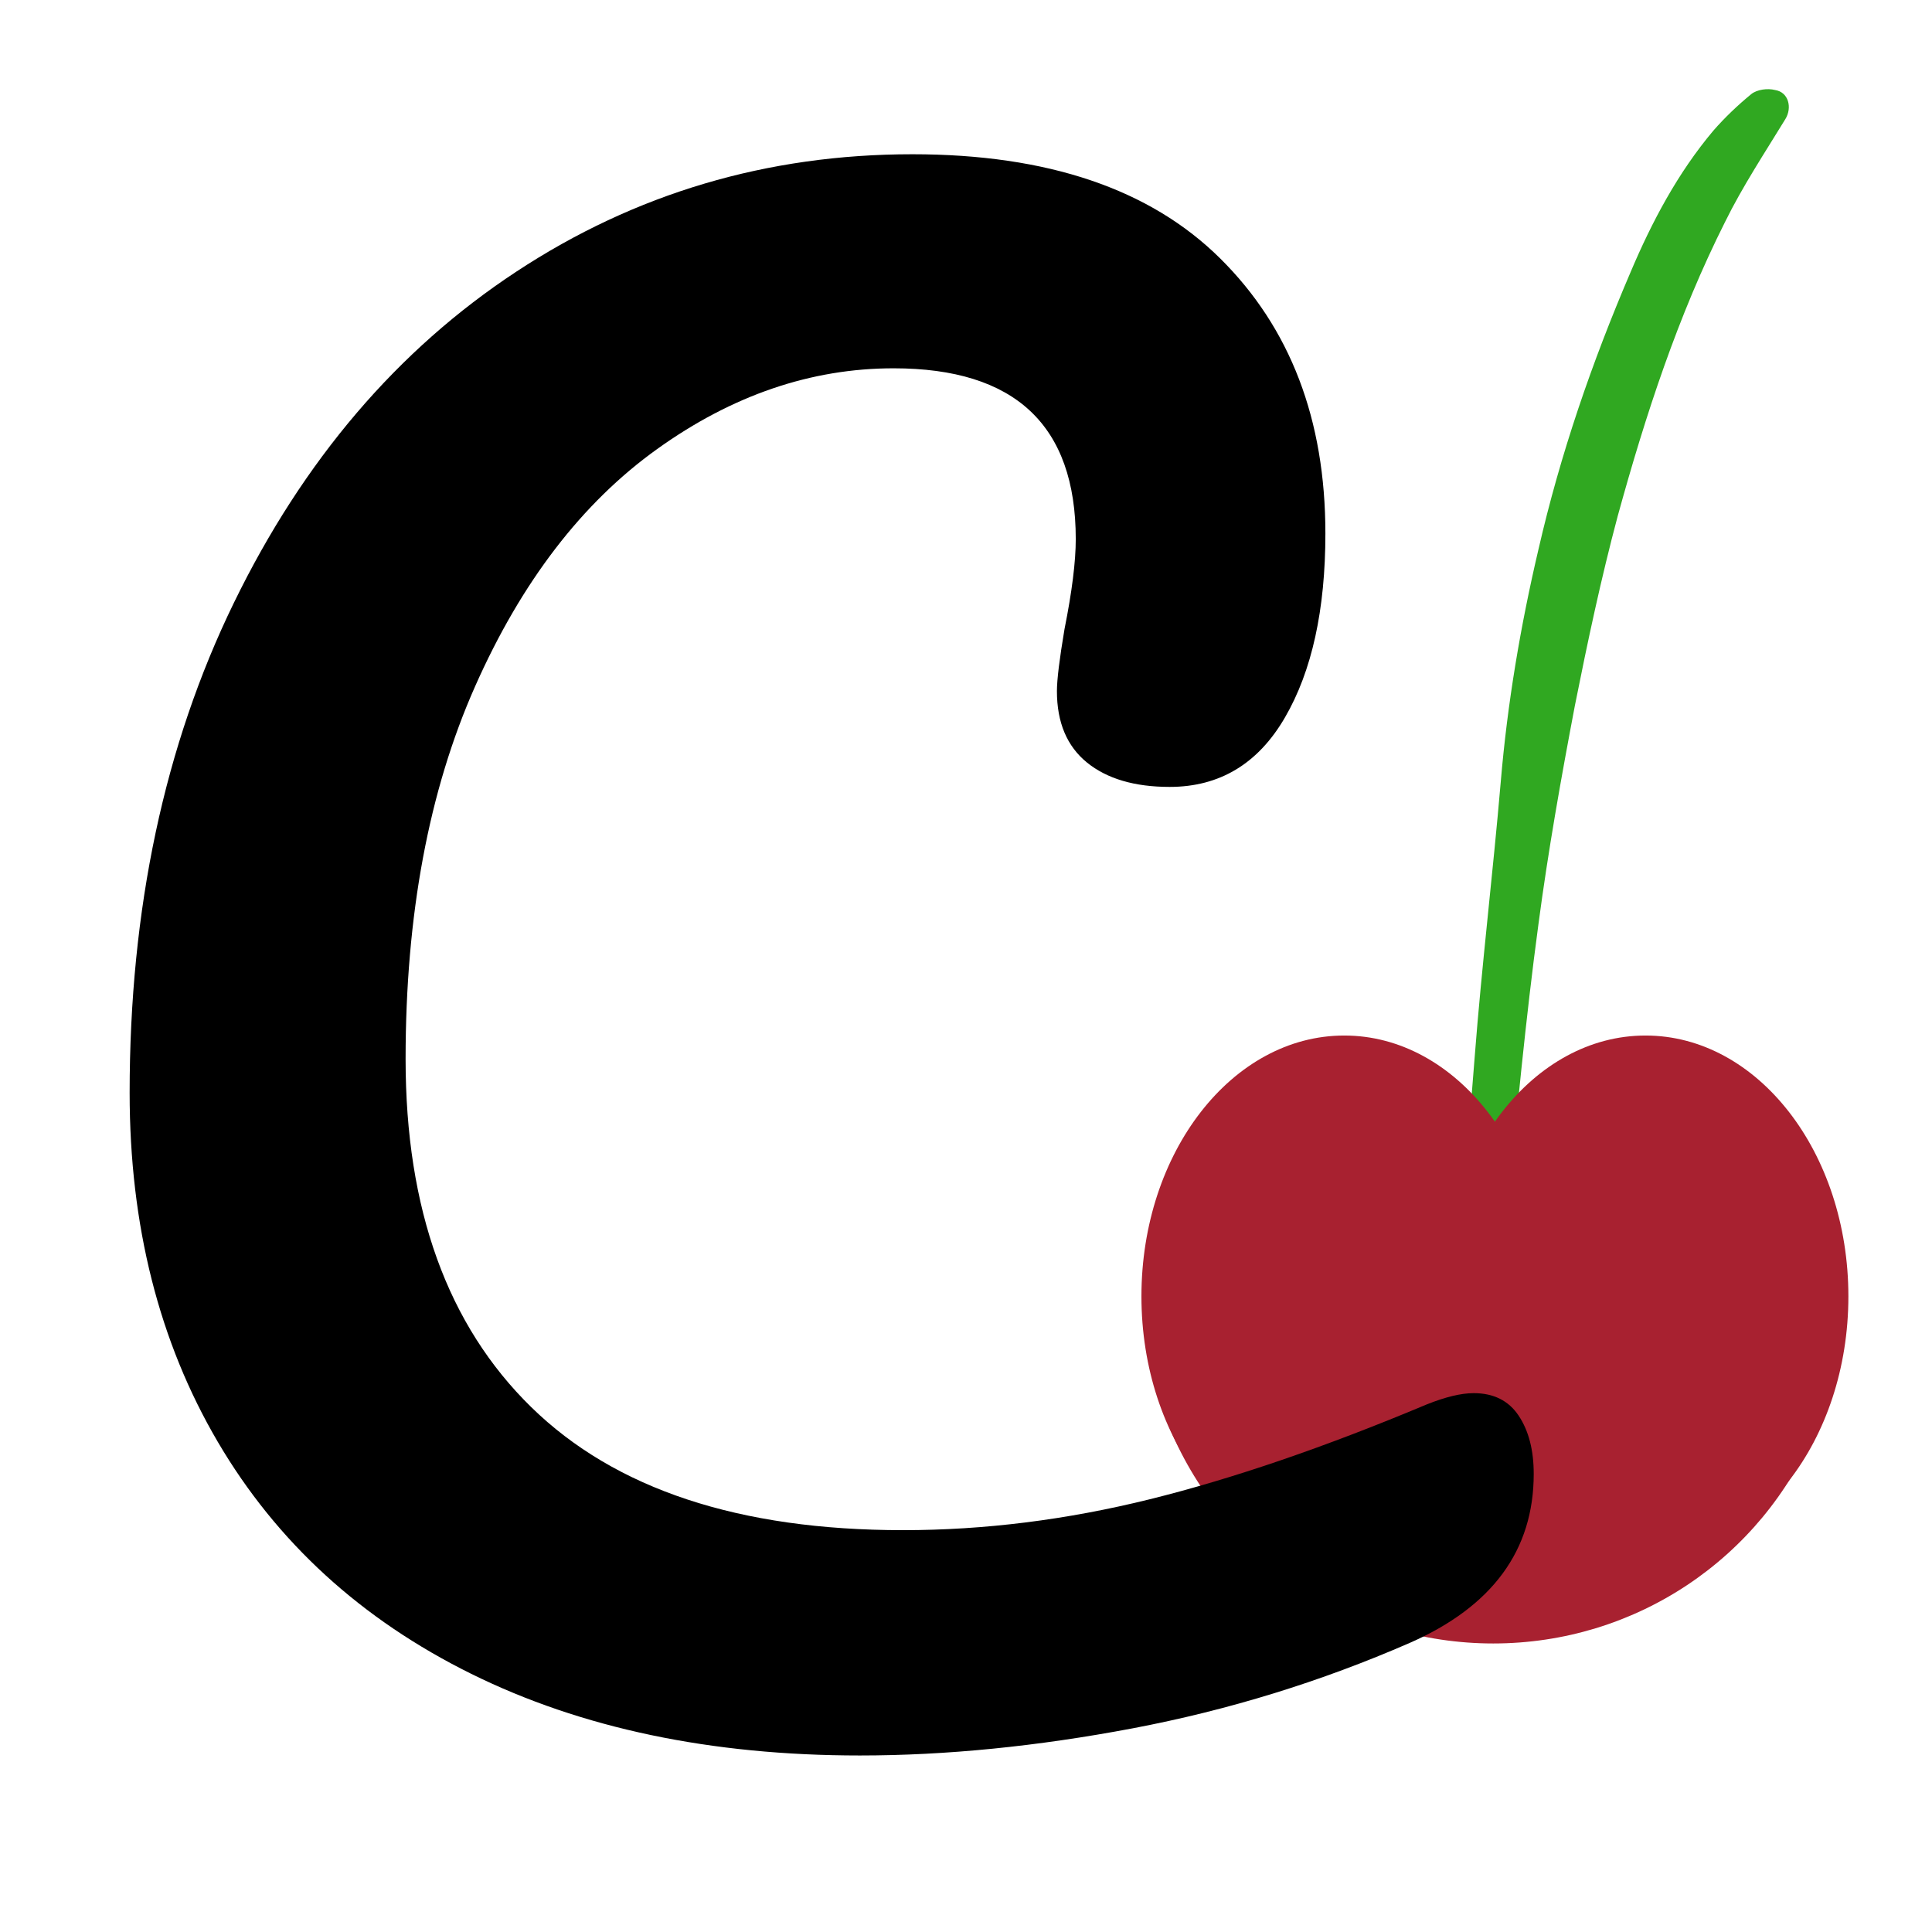
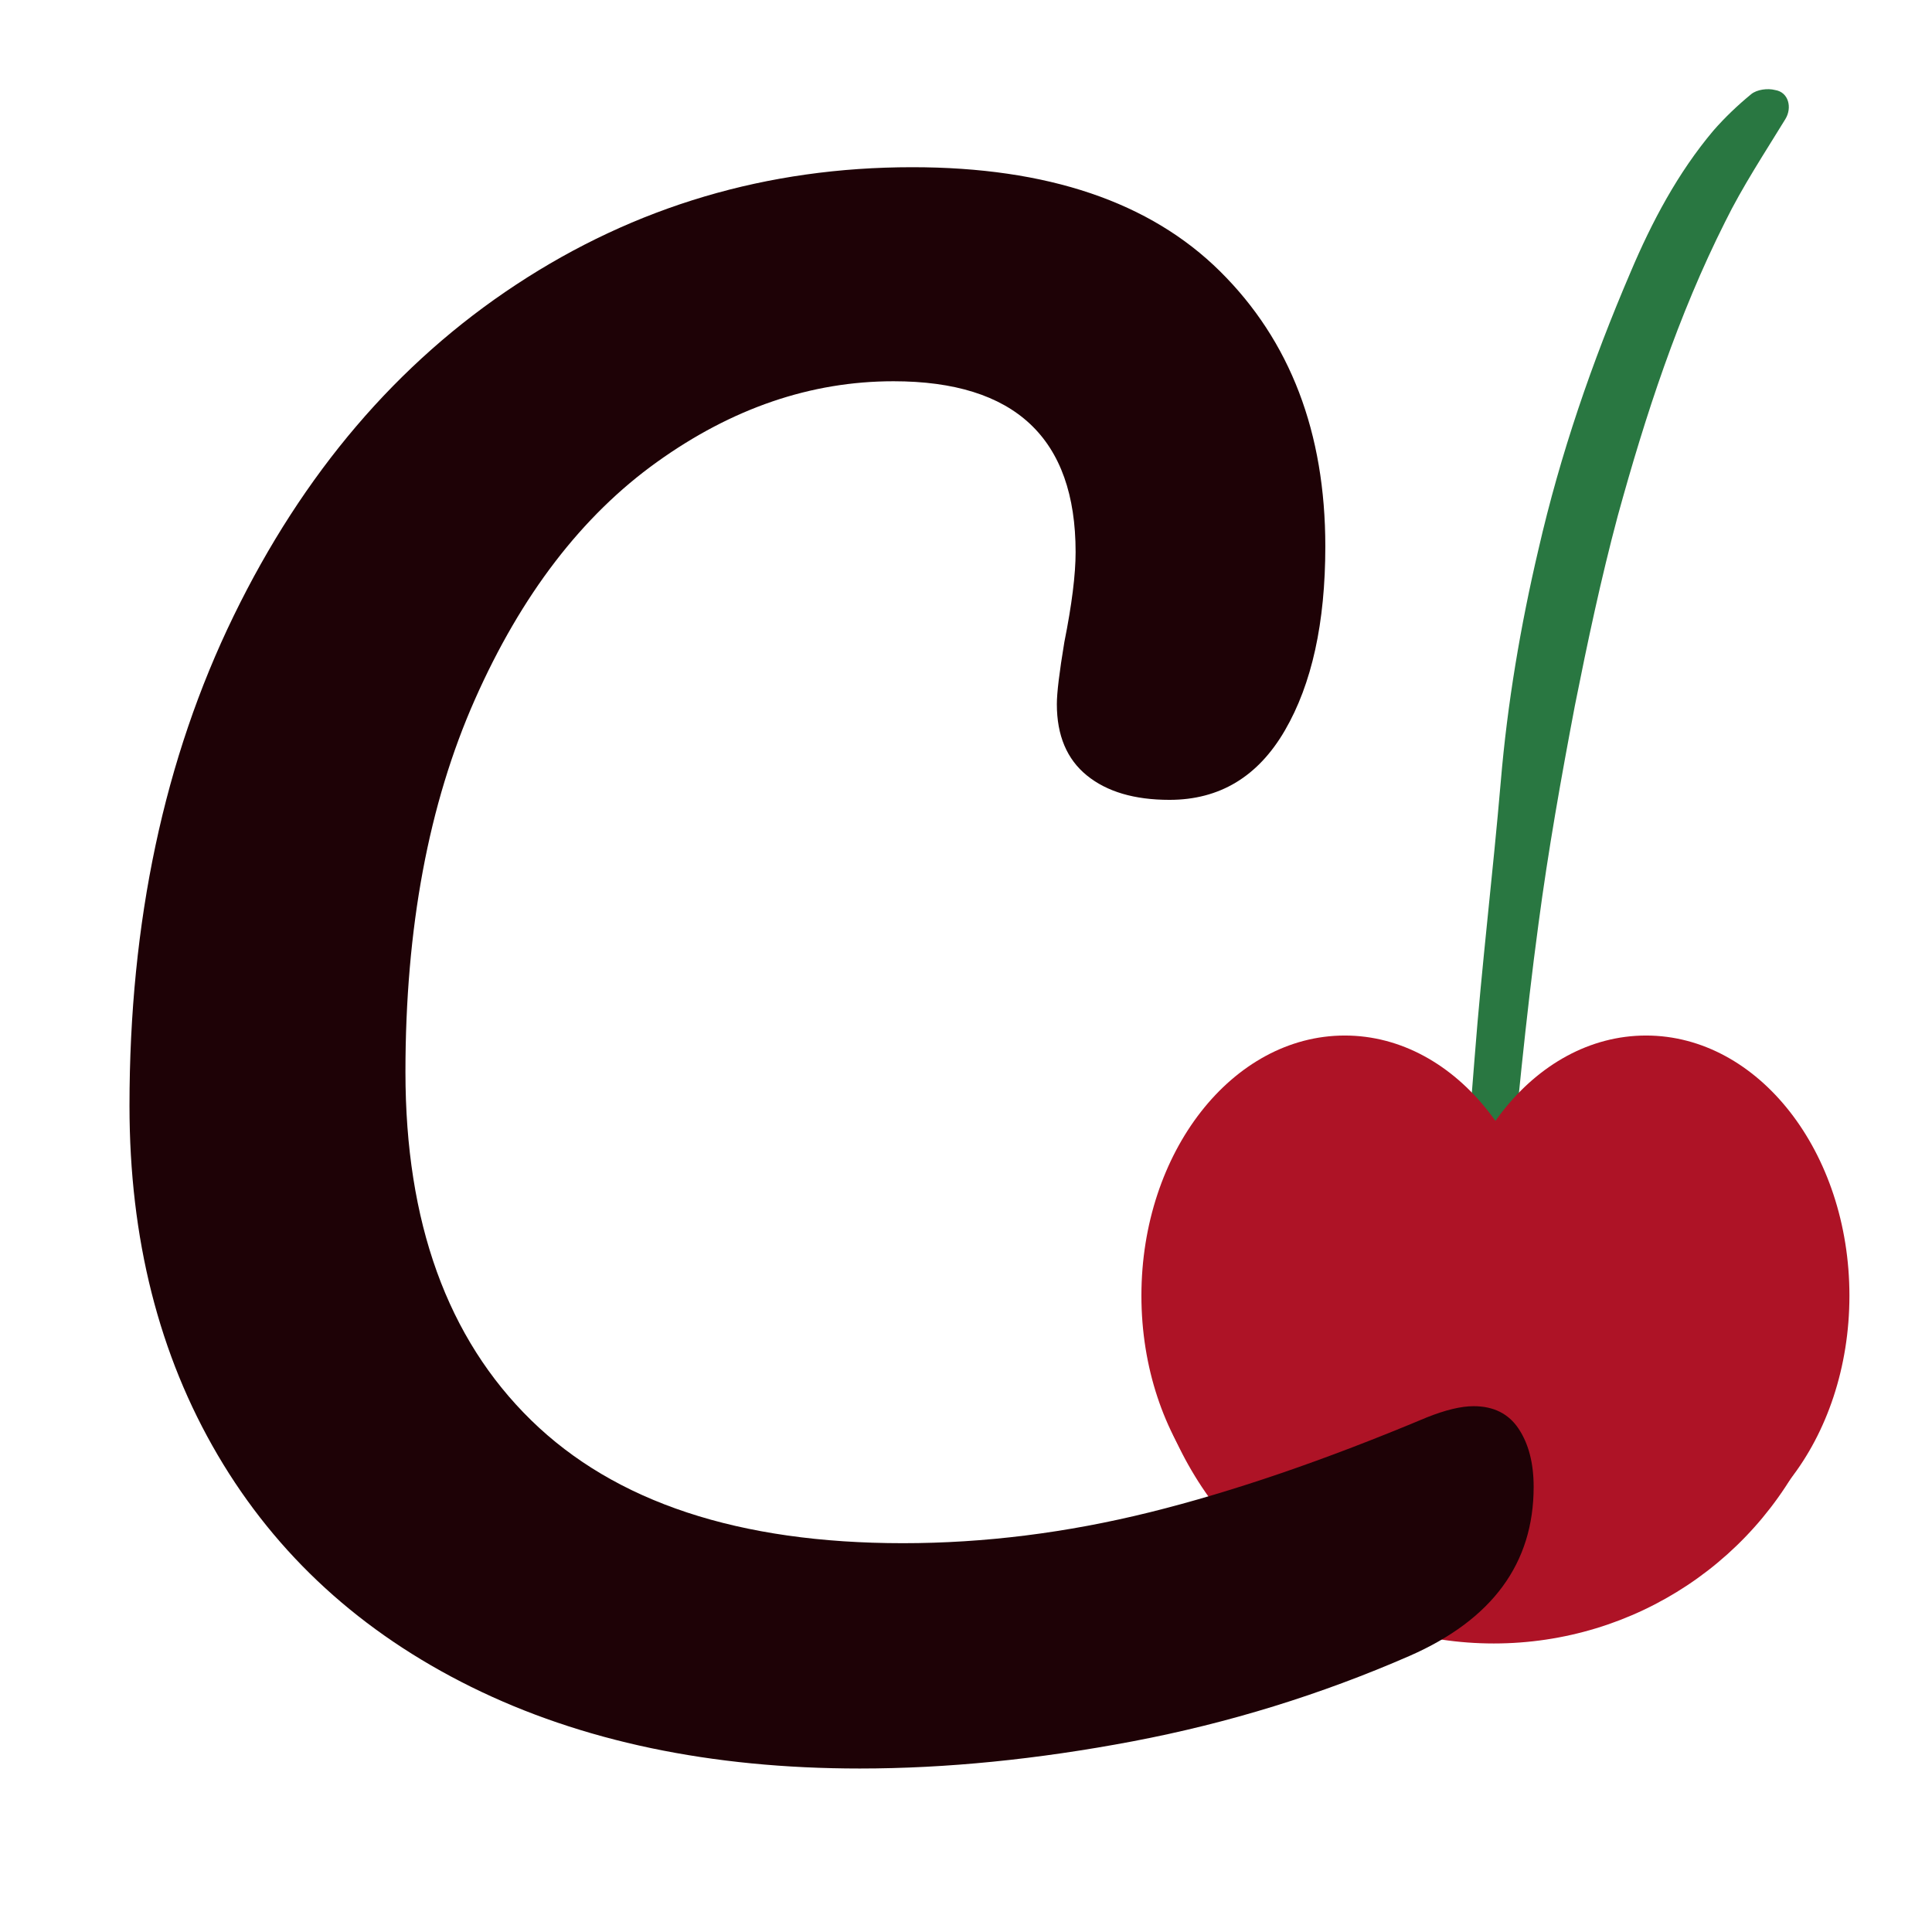
<svg xmlns="http://www.w3.org/2000/svg" width="500" zoomAndPan="magnify" viewBox="0 0 375 375" height="500" preserveAspectRatio="xMidYMid meet" version="1.0">
  <defs>
    <g />
-     <clipPath id="id1">
+     <clipPath id="679c5e2ab7">
      <path d="M 281 17 L 348 17 L 348 316 L 281 316 Z M 281 17 " clip-rule="nonzero" />
    </clipPath>
-     <clipPath id="id2">
+     <clipPath id="95f37e7cf2">
      <path d="M 348.578 17.285 L 338.801 317.125 L 280.332 315.219 L 290.109 15.375 Z M 348.578 17.285 " clip-rule="nonzero" />
    </clipPath>
-     <clipPath id="id3">
+     <clipPath id="ac0247c8e1">
      <path d="M 289.793 15.367 L 280.016 315.207 L 338.484 317.113 L 348.262 17.273 Z M 289.793 15.367 " clip-rule="nonzero" />
    </clipPath>
-     <clipPath id="id4">
-       <path d="M 280.02 200.996 L 358.77 200.996 L 358.77 302.246 L 280.02 302.246 Z M 280.02 200.996 " clip-rule="nonzero" />
+     <clipPath id="854164d8d4">
+       <path d="M 280.02 200.996 L 358.973 200.996 L 358.973 302 L 280.02 302 Z M 280.02 200.996 " clip-rule="nonzero" />
    </clipPath>
-     <clipPath id="id5">
-       <path d="M 221.547 200.996 L 300.297 200.996 L 300.297 302.246 L 221.547 302.246 Z M 221.547 200.996 " clip-rule="nonzero" />
+     <clipPath id="5c083a5e61">
+       <path d="M 319.496 200.996 C 297.695 200.996 280.02 223.609 280.02 251.496 C 280.02 279.387 297.695 302 319.496 302 C 341.301 302 358.973 279.387 358.973 251.496 C 358.973 223.609 341.301 200.996 319.496 200.996 Z M 319.496 200.996 " clip-rule="nonzero" />
    </clipPath>
-     <clipPath id="id6">
-       <path d="M 225.668 251.289 L 354 251.289 L 354 318.996 L 225.668 318.996 Z M 225.668 251.289 " clip-rule="nonzero" />
+     <clipPath id="361403d7ca">
+       <path d="M 221.547 200.996 L 300.5 200.996 L 300.5 302 L 221.547 302 Z M 221.547 200.996 " clip-rule="nonzero" />
+     </clipPath>
+     <clipPath id="ebb6f13e63">
+       <path d="M 261.023 200.996 C 239.223 200.996 221.547 223.609 221.547 251.496 C 221.547 279.387 239.223 302 261.023 302 C 282.824 302 300.5 279.387 300.5 251.496 C 300.5 223.609 282.824 200.996 261.023 200.996 Z M 261.023 200.996 " clip-rule="nonzero" />
+     </clipPath>
+     <clipPath id="1dea89b7f5">
+       <path d="M 225 251 L 354 251 L 354 318.996 L 225 318.996 Z M 225 251 " clip-rule="nonzero" />
+     </clipPath>
+     <clipPath id="245f2eec4b">
+       <path d="M 335.312 251.492 C 337.738 251.492 340.16 252 342.586 253.008 C 352.086 257.051 356.531 267.965 352.492 277.465 C 341.879 302.727 317.324 318.996 289.938 318.996 C 262.551 318.996 237.996 302.727 227.281 277.465 C 223.242 267.965 227.688 256.949 237.188 253.008 C 246.688 248.965 257.699 253.414 261.641 262.914 C 266.492 274.23 277.609 281.609 289.938 281.609 C 302.266 281.609 313.281 274.23 318.133 262.914 C 321.062 255.84 328.035 251.492 335.312 251.492 Z M 335.312 251.492 " clip-rule="nonzero" />
    </clipPath>
  </defs>
-   <g clip-path="url(#id1)">
-     <g clip-path="url(#id2)">
-       <g clip-path="url(#id3)">
-         <path fill="#30a821" d="M 284.223 315.344 C 286.844 312.566 287.398 310.039 287.801 307.348 C 288.207 304.656 288.301 301.797 288.395 298.938 C 288.93 277.641 290.262 256.211 292.535 234.969 C 294.402 216.418 296.113 197.863 298.617 179.336 C 300.504 165.078 303.016 151.004 305.688 136.934 C 308.145 124.609 310.762 112.285 314.004 100.145 C 319.383 80.594 325.703 61.234 334.832 43.082 C 338.219 36.191 342.543 29.652 346.547 23.102 C 347.883 20.918 347.195 17.875 344.52 17.469 C 343.109 17.105 341.047 17.355 339.91 18.273 C 337.309 20.414 334.863 22.723 332.566 25.352 C 325.656 33.555 320.605 43.094 316.492 52.824 C 308.965 70.391 302.852 88.168 298.613 106.641 C 295.129 121.48 292.582 136.508 291.297 151.734 C 289.762 169.66 287.605 187.406 286.234 205.176 C 283.863 234.207 281.969 263.254 281.809 292.359 C 281.797 297.609 282.254 303.031 282.715 308.297 C 282.641 310.52 283.527 312.457 284.223 315.344 Z M 284.223 315.344 " fill-opacity="1" fill-rule="nonzero" />
+   <g clip-path="url(#679c5e2ab7)">
+     <g clip-path="url(#95f37e7cf2)">
+       <g clip-path="url(#ac0247c8e1)">
+         <path fill="#297741" d="M 284.223 315.344 C 286.844 312.566 287.398 310.039 287.801 307.348 C 288.207 304.656 288.301 301.797 288.395 298.938 C 288.93 277.641 290.262 256.211 292.535 234.969 C 294.402 216.418 296.113 197.863 298.617 179.336 C 300.504 165.078 303.016 151.004 305.688 136.934 C 308.145 124.609 310.762 112.285 314.004 100.145 C 319.383 80.594 325.703 61.234 334.832 43.082 C 338.219 36.191 342.543 29.652 346.547 23.102 C 347.883 20.918 347.195 17.875 344.52 17.469 C 343.109 17.105 341.047 17.355 339.91 18.273 C 337.309 20.414 334.863 22.723 332.566 25.352 C 325.656 33.555 320.605 43.094 316.492 52.824 C 308.965 70.391 302.852 88.168 298.613 106.641 C 295.129 121.48 292.582 136.508 291.297 151.734 C 289.762 169.66 287.605 187.406 286.234 205.176 C 283.863 234.207 281.969 263.254 281.809 292.359 C 281.797 297.609 282.254 303.031 282.715 308.297 C 282.641 310.52 283.527 312.457 284.223 315.344 Z M 284.223 315.344 " fill-opacity="1" fill-rule="nonzero" />
      </g>
    </g>
  </g>
-   <g clip-path="url(#id4)">
-     <path fill="#a82130" d="M 319.395 200.996 C 297.652 200.996 280.023 223.664 280.023 251.621 C 280.023 279.582 297.652 302.246 319.395 302.246 C 341.141 302.246 358.77 279.582 358.77 251.621 C 358.77 223.664 341.141 200.996 319.395 200.996 " fill-opacity="1" fill-rule="nonzero" />
+   <g clip-path="url(#854164d8d4)">
+     <g clip-path="url(#5c083a5e61)">
+       <path fill="#ae1326" d="M 280.02 200.996 L 358.973 200.996 L 358.973 302 L 280.02 302 Z M 280.02 200.996 " fill-opacity="1" fill-rule="nonzero" />
+     </g>
  </g>
-   <g clip-path="url(#id5)">
-     <path fill="#a82130" d="M 260.922 200.996 C 239.176 200.996 221.551 223.664 221.551 251.621 C 221.551 279.582 239.176 302.246 260.922 302.246 C 282.668 302.246 300.297 279.582 300.297 251.621 C 300.297 223.664 282.668 200.996 260.922 200.996 " fill-opacity="1" fill-rule="nonzero" />
+   <g clip-path="url(#361403d7ca)">
+     <g clip-path="url(#ebb6f13e63)">
+       <path fill="#ae1326" d="M 221.547 200.996 L 300.5 200.996 L 300.5 302 L 221.547 302 Z M 221.547 200.996 " fill-opacity="1" fill-rule="nonzero" />
+     </g>
  </g>
-   <g clip-path="url(#id6)">
-     <path fill="#a82130" d="M 335.281 251.289 C 337.711 251.289 340.141 251.797 342.566 252.812 C 352.082 256.867 356.535 267.812 352.488 277.34 C 341.859 302.68 317.266 318.996 289.836 318.996 C 262.406 318.996 237.812 302.68 227.086 277.34 C 223.035 267.812 227.488 256.766 237.004 252.812 C 246.516 248.758 257.551 253.215 261.496 262.746 C 266.355 274.098 277.488 281.496 289.836 281.496 C 302.184 281.496 313.215 274.098 318.074 262.746 C 321.012 255.648 327.992 251.289 335.281 251.289 Z M 335.281 251.289 " fill-opacity="1" fill-rule="nonzero" />
+   <g clip-path="url(#1dea89b7f5)">
+     <g clip-path="url(#245f2eec4b)">
+       <path fill="#ae1326" d="M 354.008 318.996 L 225.867 318.996 L 225.867 251.492 L 354.008 251.492 Z M 354.008 318.996 " fill-opacity="1" fill-rule="nonzero" />
+     </g>
  </g>
-   <g fill="#000000" fill-opacity="1">
-     <g transform="translate(1.851012, 338.9094)">
+   <g fill="#1e0206" fill-opacity="1">
+     <g transform="translate(1.821841, 341.439)">
      <g>
-         <path d="M 165.047 1.828 C 136.141 1.828 111 -3.453 89.625 -14.016 C 68.25 -24.586 51.852 -39.586 40.438 -59.016 C 29.02 -78.453 23.312 -101.047 23.312 -126.797 C 23.312 -162.492 30.051 -194.188 43.531 -221.875 C 57.02 -249.57 75.301 -271.008 98.375 -286.188 C 121.445 -301.375 147.07 -308.969 175.25 -308.969 C 201.477 -308.969 221.395 -302.223 235 -288.734 C 248.602 -275.254 255.406 -257.461 255.406 -235.359 C 255.406 -220.547 252.789 -208.645 247.562 -199.656 C 242.344 -190.664 234.879 -186.172 225.172 -186.172 C 218.367 -186.172 213.02 -187.75 209.125 -190.906 C 205.238 -194.07 203.297 -198.691 203.297 -204.766 C 203.297 -206.953 203.785 -210.957 204.766 -216.781 C 206.223 -224.07 206.953 -229.898 206.953 -234.266 C 206.953 -256.367 195.172 -267.422 171.609 -267.422 C 155.578 -267.422 140.273 -262.195 125.703 -251.75 C 111.129 -241.312 99.348 -225.953 90.359 -205.672 C 81.367 -185.391 76.875 -161.281 76.875 -133.344 C 76.875 -104.195 85.008 -81.672 101.281 -65.766 C 117.562 -49.859 141.609 -41.906 173.422 -41.906 C 189.211 -41.906 205.18 -43.906 221.328 -47.906 C 237.484 -51.914 255.398 -58.051 275.078 -66.312 C 278.723 -67.77 281.758 -68.5 284.188 -68.5 C 288.07 -68.5 290.984 -67.039 292.922 -64.125 C 294.867 -61.207 295.844 -57.441 295.844 -52.828 C 295.844 -38.016 287.828 -27.082 271.797 -20.031 C 254.555 -12.508 236.645 -6.984 218.062 -3.453 C 199.477 0.066 181.805 1.828 165.047 1.828 Z M 165.047 1.828 " />
+         <path d="M 165.062 1.828 C 136.156 1.828 111.008 -3.453 89.625 -14.016 C 68.25 -24.586 51.852 -39.586 40.438 -59.016 C 29.02 -78.453 23.312 -101.047 23.312 -126.797 C 23.312 -162.504 30.051 -194.203 43.531 -221.891 C 57.02 -249.586 75.301 -271.023 98.375 -286.203 C 121.445 -301.391 147.07 -308.984 175.25 -308.984 C 201.488 -308.984 221.41 -302.238 235.016 -288.75 C 248.617 -275.27 255.422 -257.477 255.422 -235.375 C 255.422 -220.562 252.805 -208.66 247.578 -199.672 C 242.359 -190.68 234.891 -186.188 225.172 -186.188 C 218.367 -186.188 213.023 -187.766 209.141 -190.922 C 205.254 -194.078 203.312 -198.691 203.312 -204.766 C 203.312 -206.953 203.797 -210.961 204.766 -216.797 C 206.223 -224.078 206.953 -229.906 206.953 -234.281 C 206.953 -256.383 195.172 -267.438 171.609 -267.438 C 155.578 -267.438 140.273 -262.211 125.703 -251.766 C 111.129 -241.328 99.348 -225.961 90.359 -205.672 C 81.367 -185.391 76.875 -161.285 76.875 -133.359 C 76.875 -104.203 85.008 -81.672 101.281 -65.766 C 117.562 -49.859 141.613 -41.906 173.438 -41.906 C 189.227 -41.906 205.195 -43.906 221.344 -47.906 C 237.5 -51.914 255.414 -58.051 275.094 -66.312 C 278.738 -67.77 281.773 -68.5 284.203 -68.5 C 288.086 -68.5 291 -67.039 292.938 -64.125 C 294.883 -61.207 295.859 -57.441 295.859 -52.828 C 295.859 -38.016 287.844 -27.086 271.812 -20.047 C 254.562 -12.516 236.645 -6.984 218.062 -3.453 C 199.488 0.066 181.82 1.828 165.062 1.828 Z M 165.062 1.828 " />
      </g>
    </g>
  </g>
</svg>
